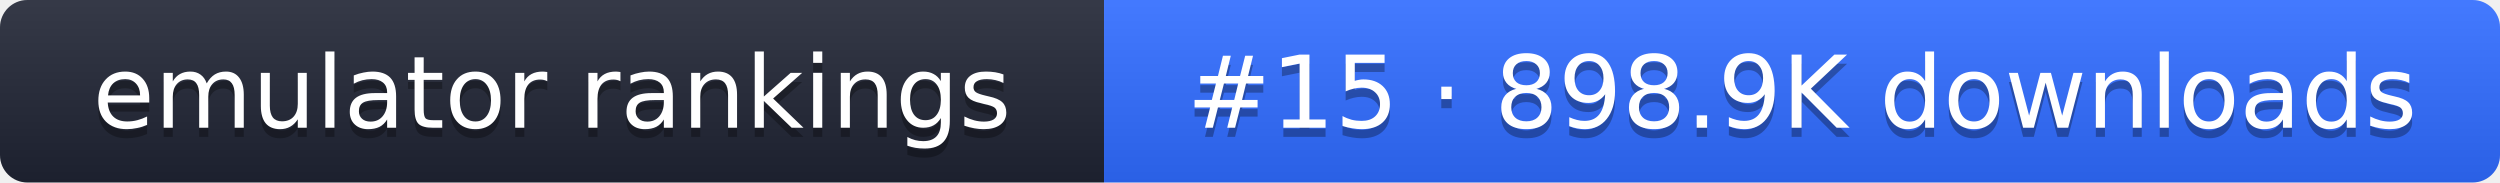
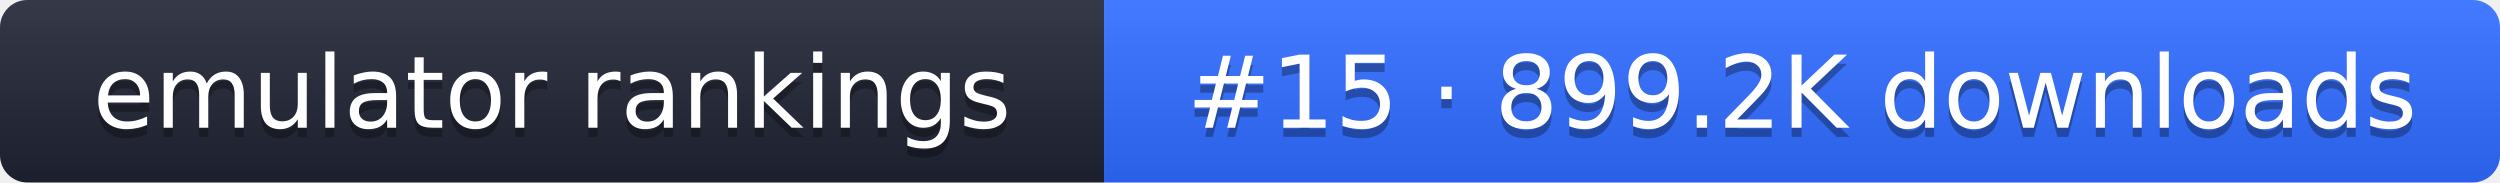
- <svg xmlns="http://www.w3.org/2000/svg" width="274" height="20" role="img" aria-label="emulator rankings: #15 · 898.9K downloads">
+ <svg xmlns="http://www.w3.org/2000/svg" width="274" height="20" role="img" aria-label="emulator rankings: #15 · 899.2K downloads">
  <linearGradient id="g" x2="0" y2="100%">
    <stop offset="0" stop-color="#fff" stop-opacity=".1" />
    <stop offset="1" stop-opacity=".1" />
  </linearGradient>
  <clipPath id="r">
    <rect width="274" height="20" rx="3" fill="#fff" />
  </clipPath>
  <g clip-path="url(#r)">
    <rect width="121" height="20" fill="#1f2433" />
    <rect x="121" width="153" height="20" fill="#2f6bff" />
    <rect width="274" height="20" fill="url(#g)" />
  </g>
  <g fill="#fff" text-anchor="middle" font-family="Verdana,DejaVu Sans,sans-serif" font-size="11">
    <text x="60.5" y="15" fill="#010101" fill-opacity=".3">emulator rankings</text>
    <text x="60.5" y="14">emulator rankings</text>
-     <text x="197.5" y="15" fill="#010101" fill-opacity=".3">#15 · 898.9K downloads</text>
-     <text x="197.5" y="14">#15 · 898.9K downloads</text>
+     <text x="197.5" y="15" fill="#010101" fill-opacity=".3">#15 · 899.2K downloads</text>
+     <text x="197.5" y="14">#15 · 899.2K downloads</text>
  </g>
</svg>
